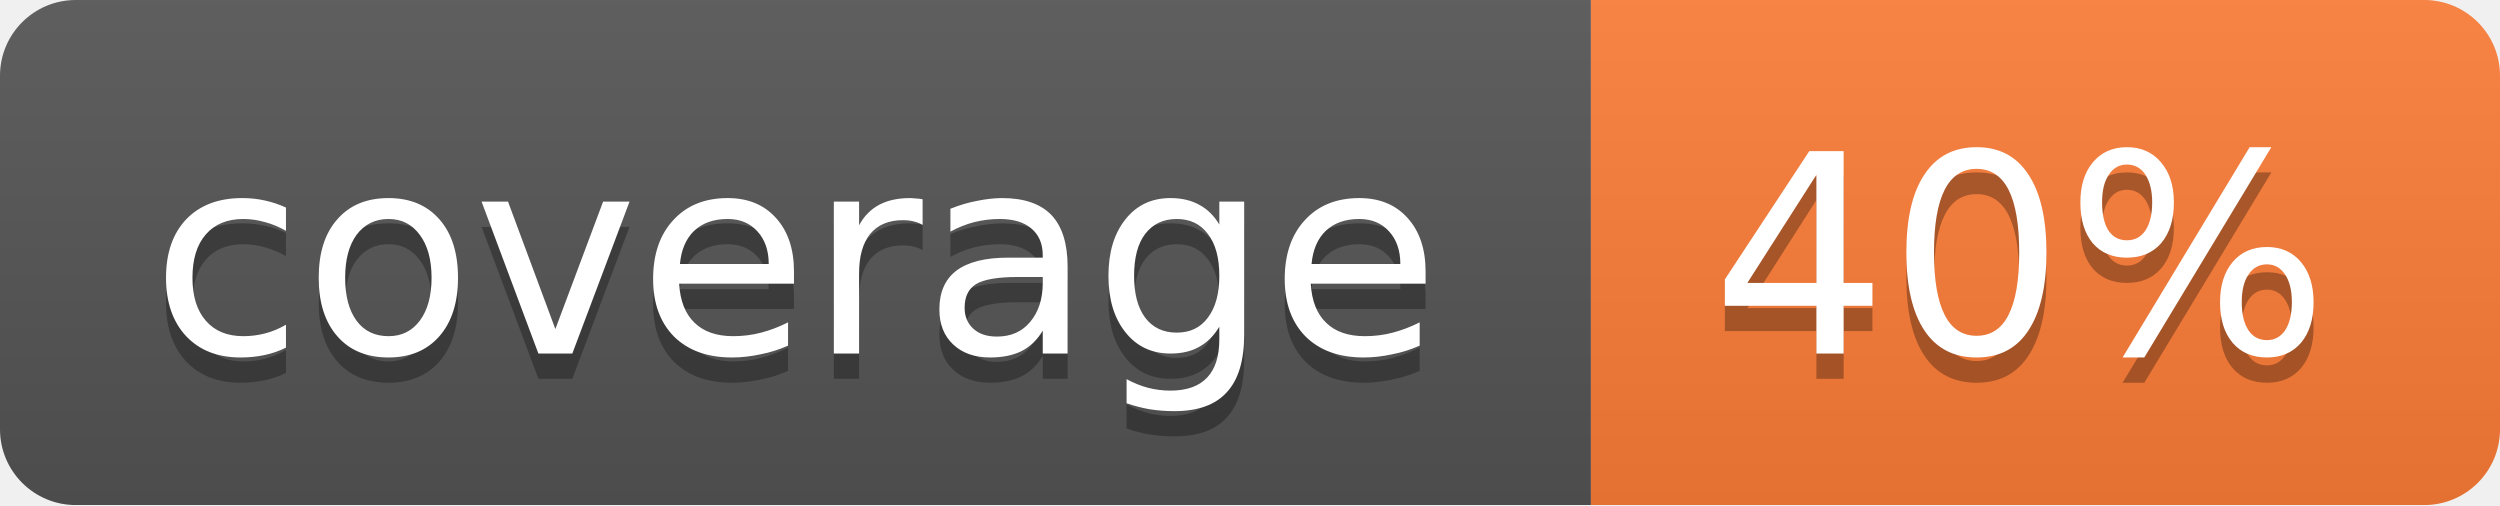
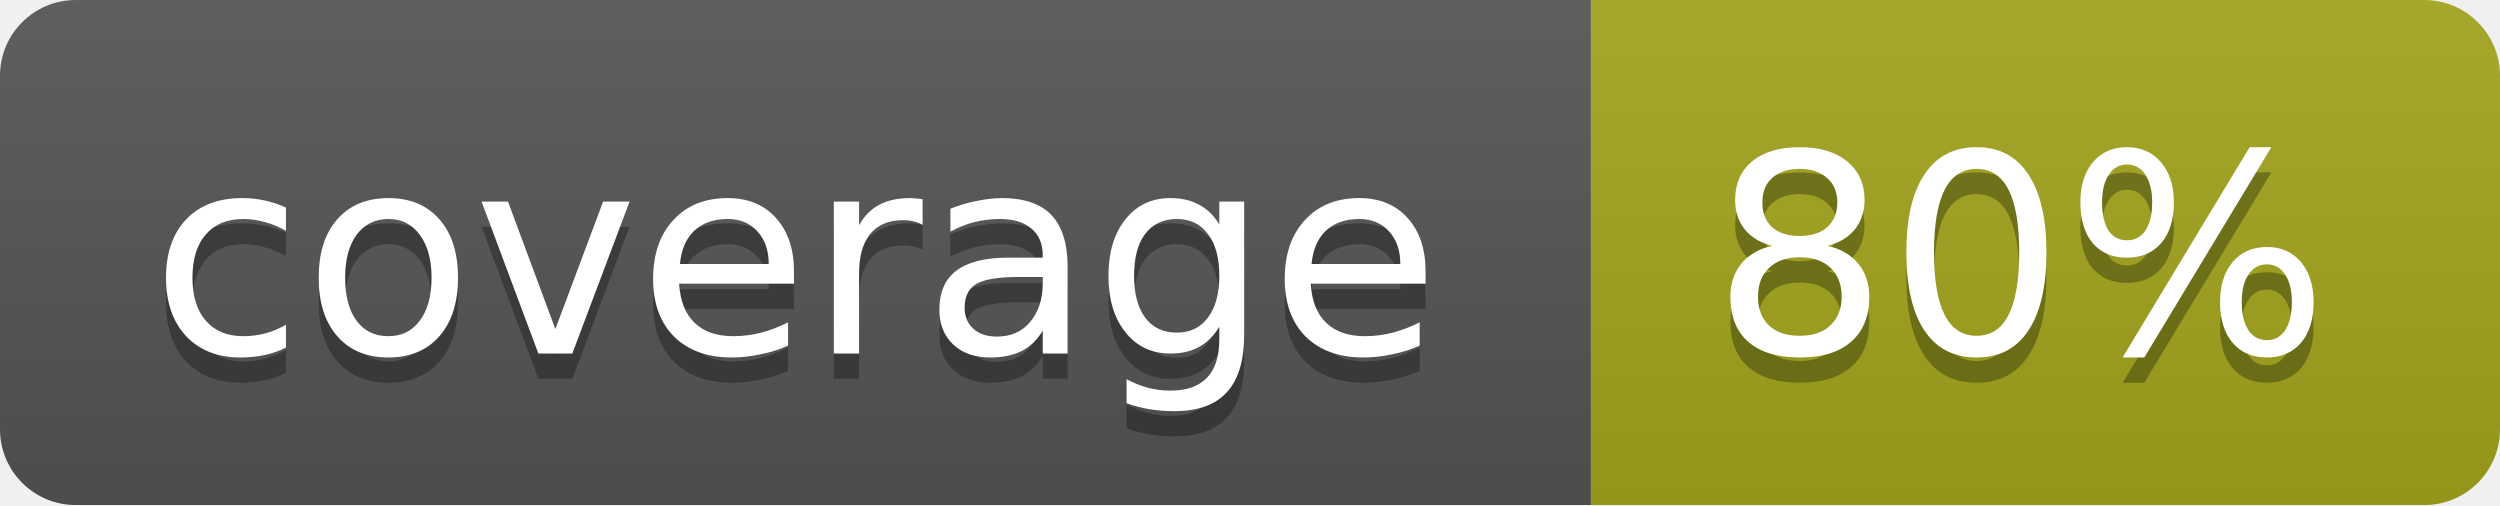
<svg xmlns="http://www.w3.org/2000/svg" width="99" height="20">
  <linearGradient id="b" x2="0" y2="100%">
    <stop offset="0" stop-color="#bbb" stop-opacity=".1" />
    <stop offset="1" stop-opacity=".1" />
  </linearGradient>
  <mask id="a">
    <rect width="99" height="20" rx="3" fill="#fff" />
  </mask>
  <g mask="url(#a)">
    <path fill="#555" d="M0 0h63v20H0z" />
-     <path fill="#fe7d37" d="M63 0h36v20H63z" />
+     <path fill="#a4a61d" d="M63 0h36v20H63z" />
    <path fill="url(#b)" d="M0 0h99v20H0z" />
  </g>
  <g fill="#fff" text-anchor="middle" font-family="DejaVu Sans,Verdana,Geneva,sans-serif" font-size="11">
    <text x="31.5" y="15" fill="#010101" fill-opacity=".3">coverage</text>
    <text x="31.5" y="14">coverage</text>
-     <text x="80" y="15" fill="#010101" fill-opacity=".3">40%</text>
-     <text x="80" y="14">40%</text>
+     <text x="80" y="15" fill="#010101" fill-opacity=".3">80%</text>
+     <text x="80" y="14">80%</text>
  </g>
</svg>
